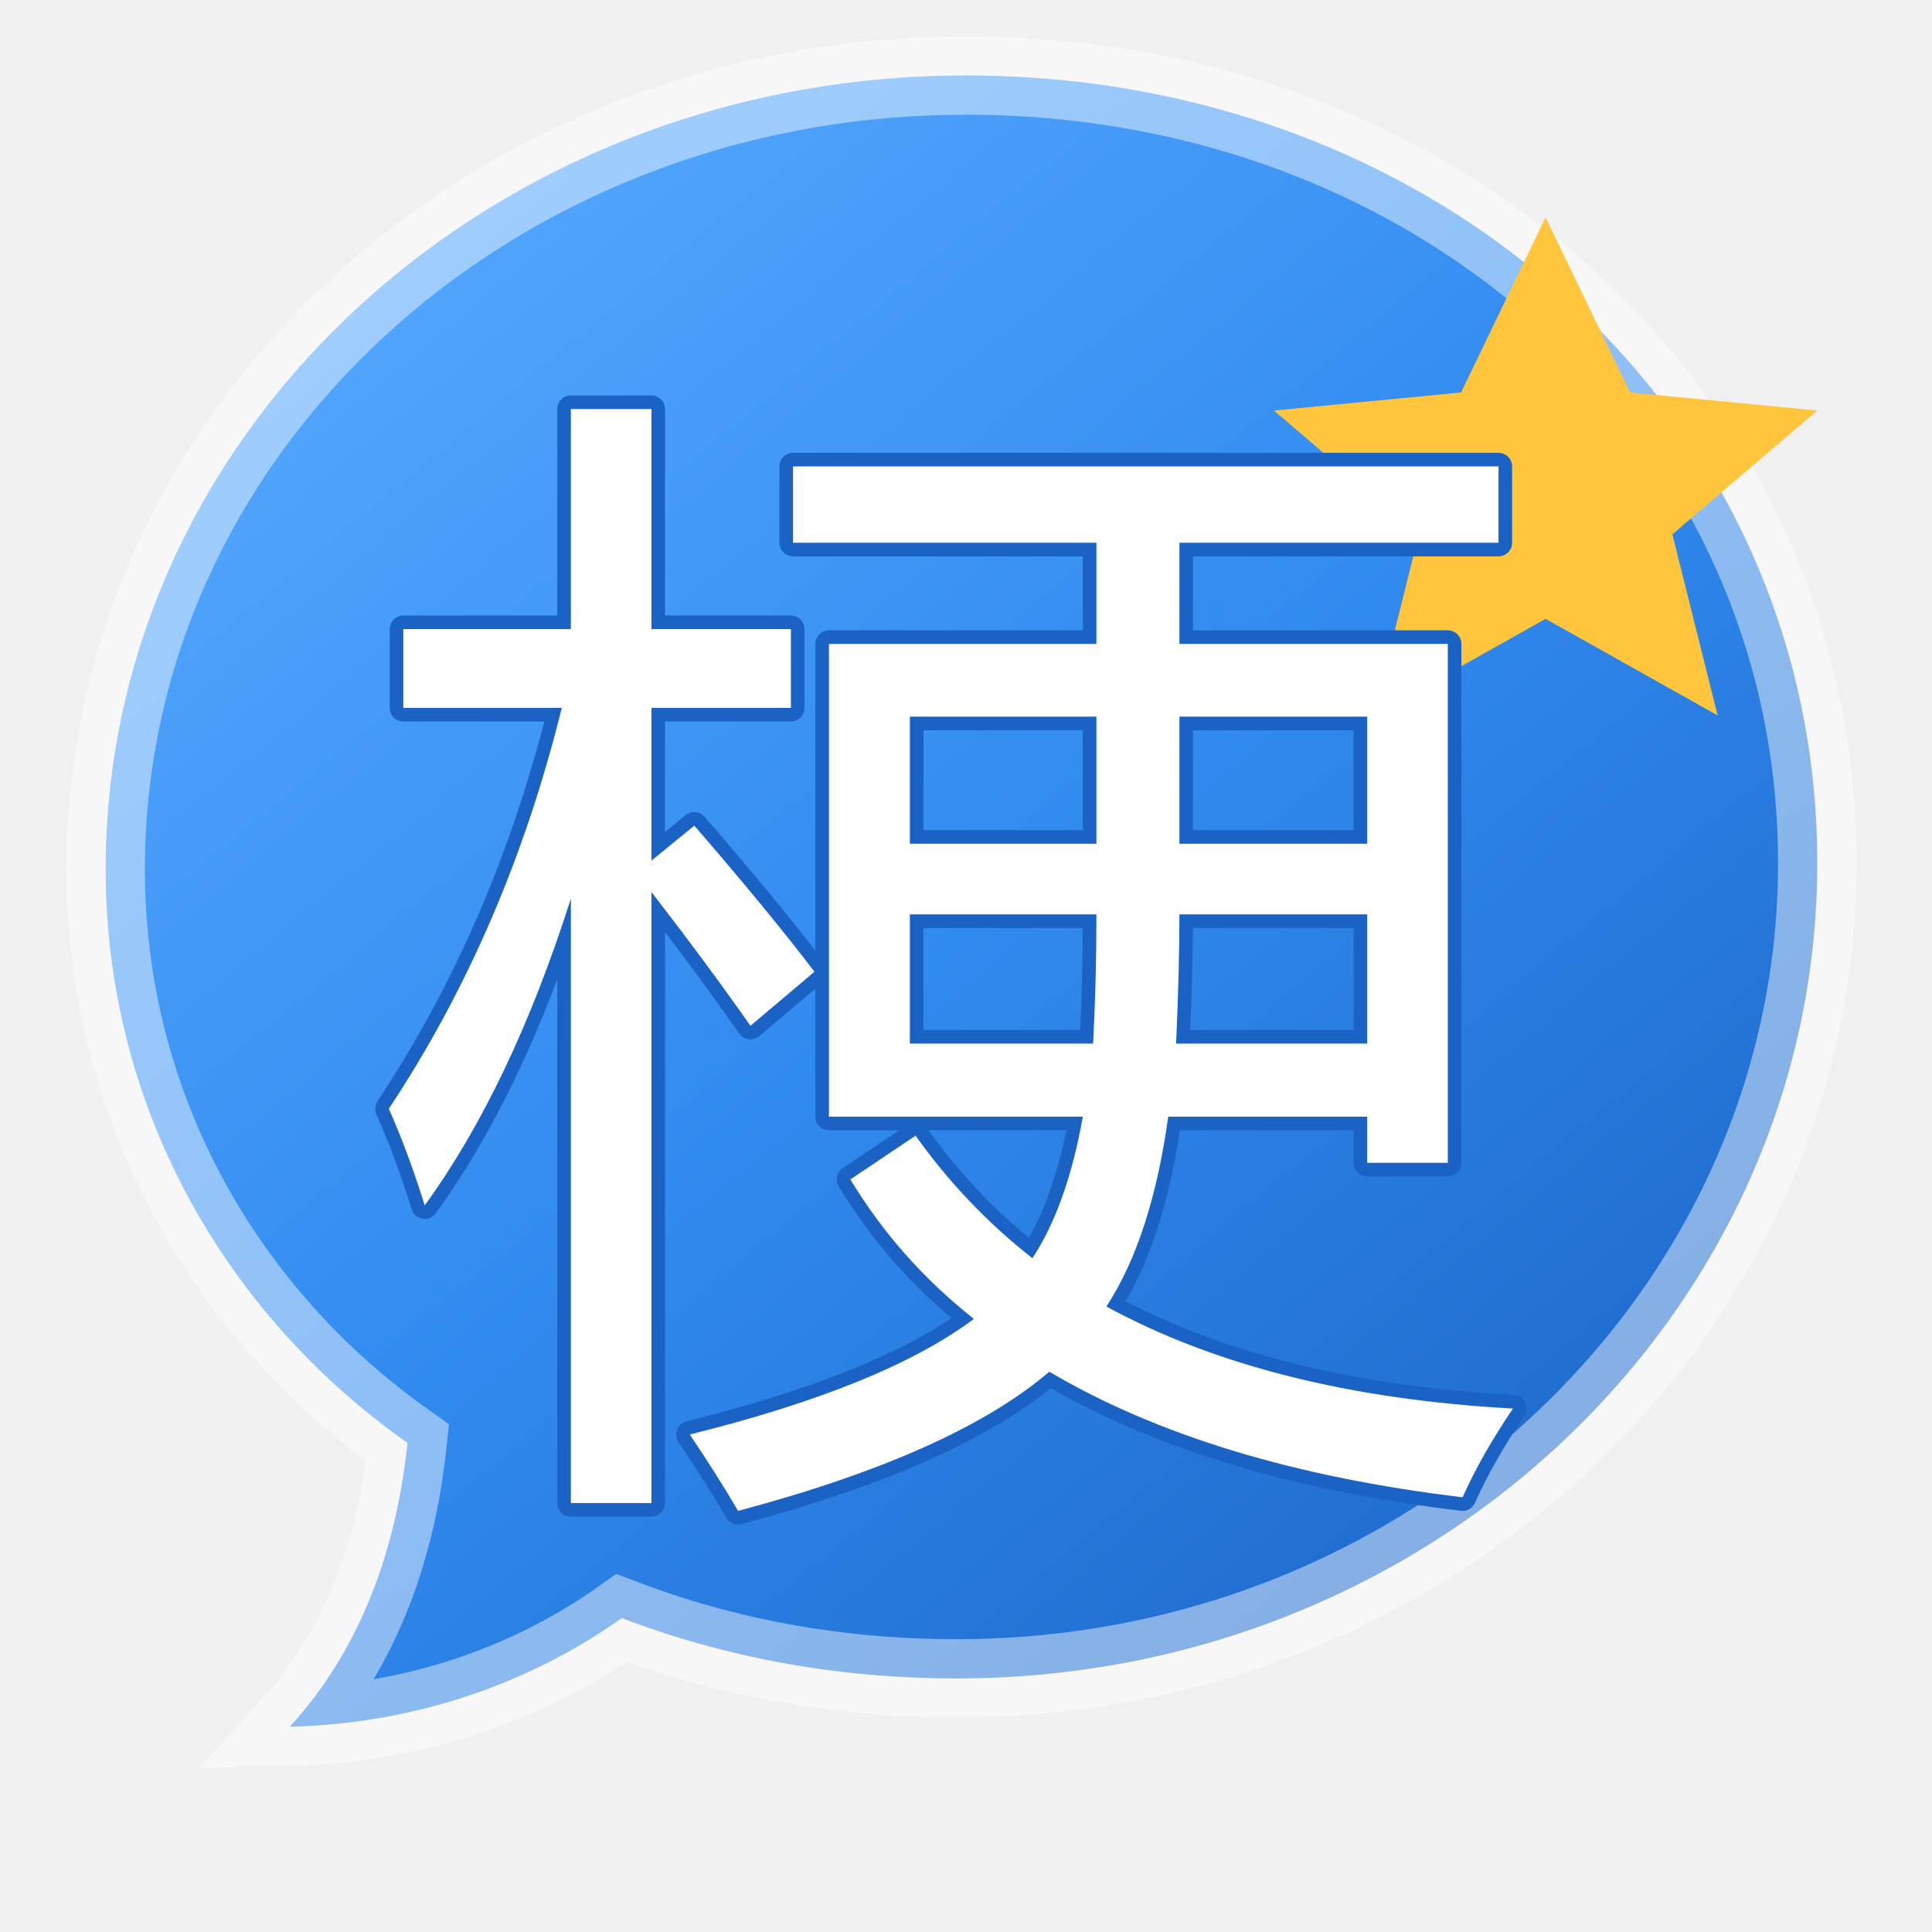
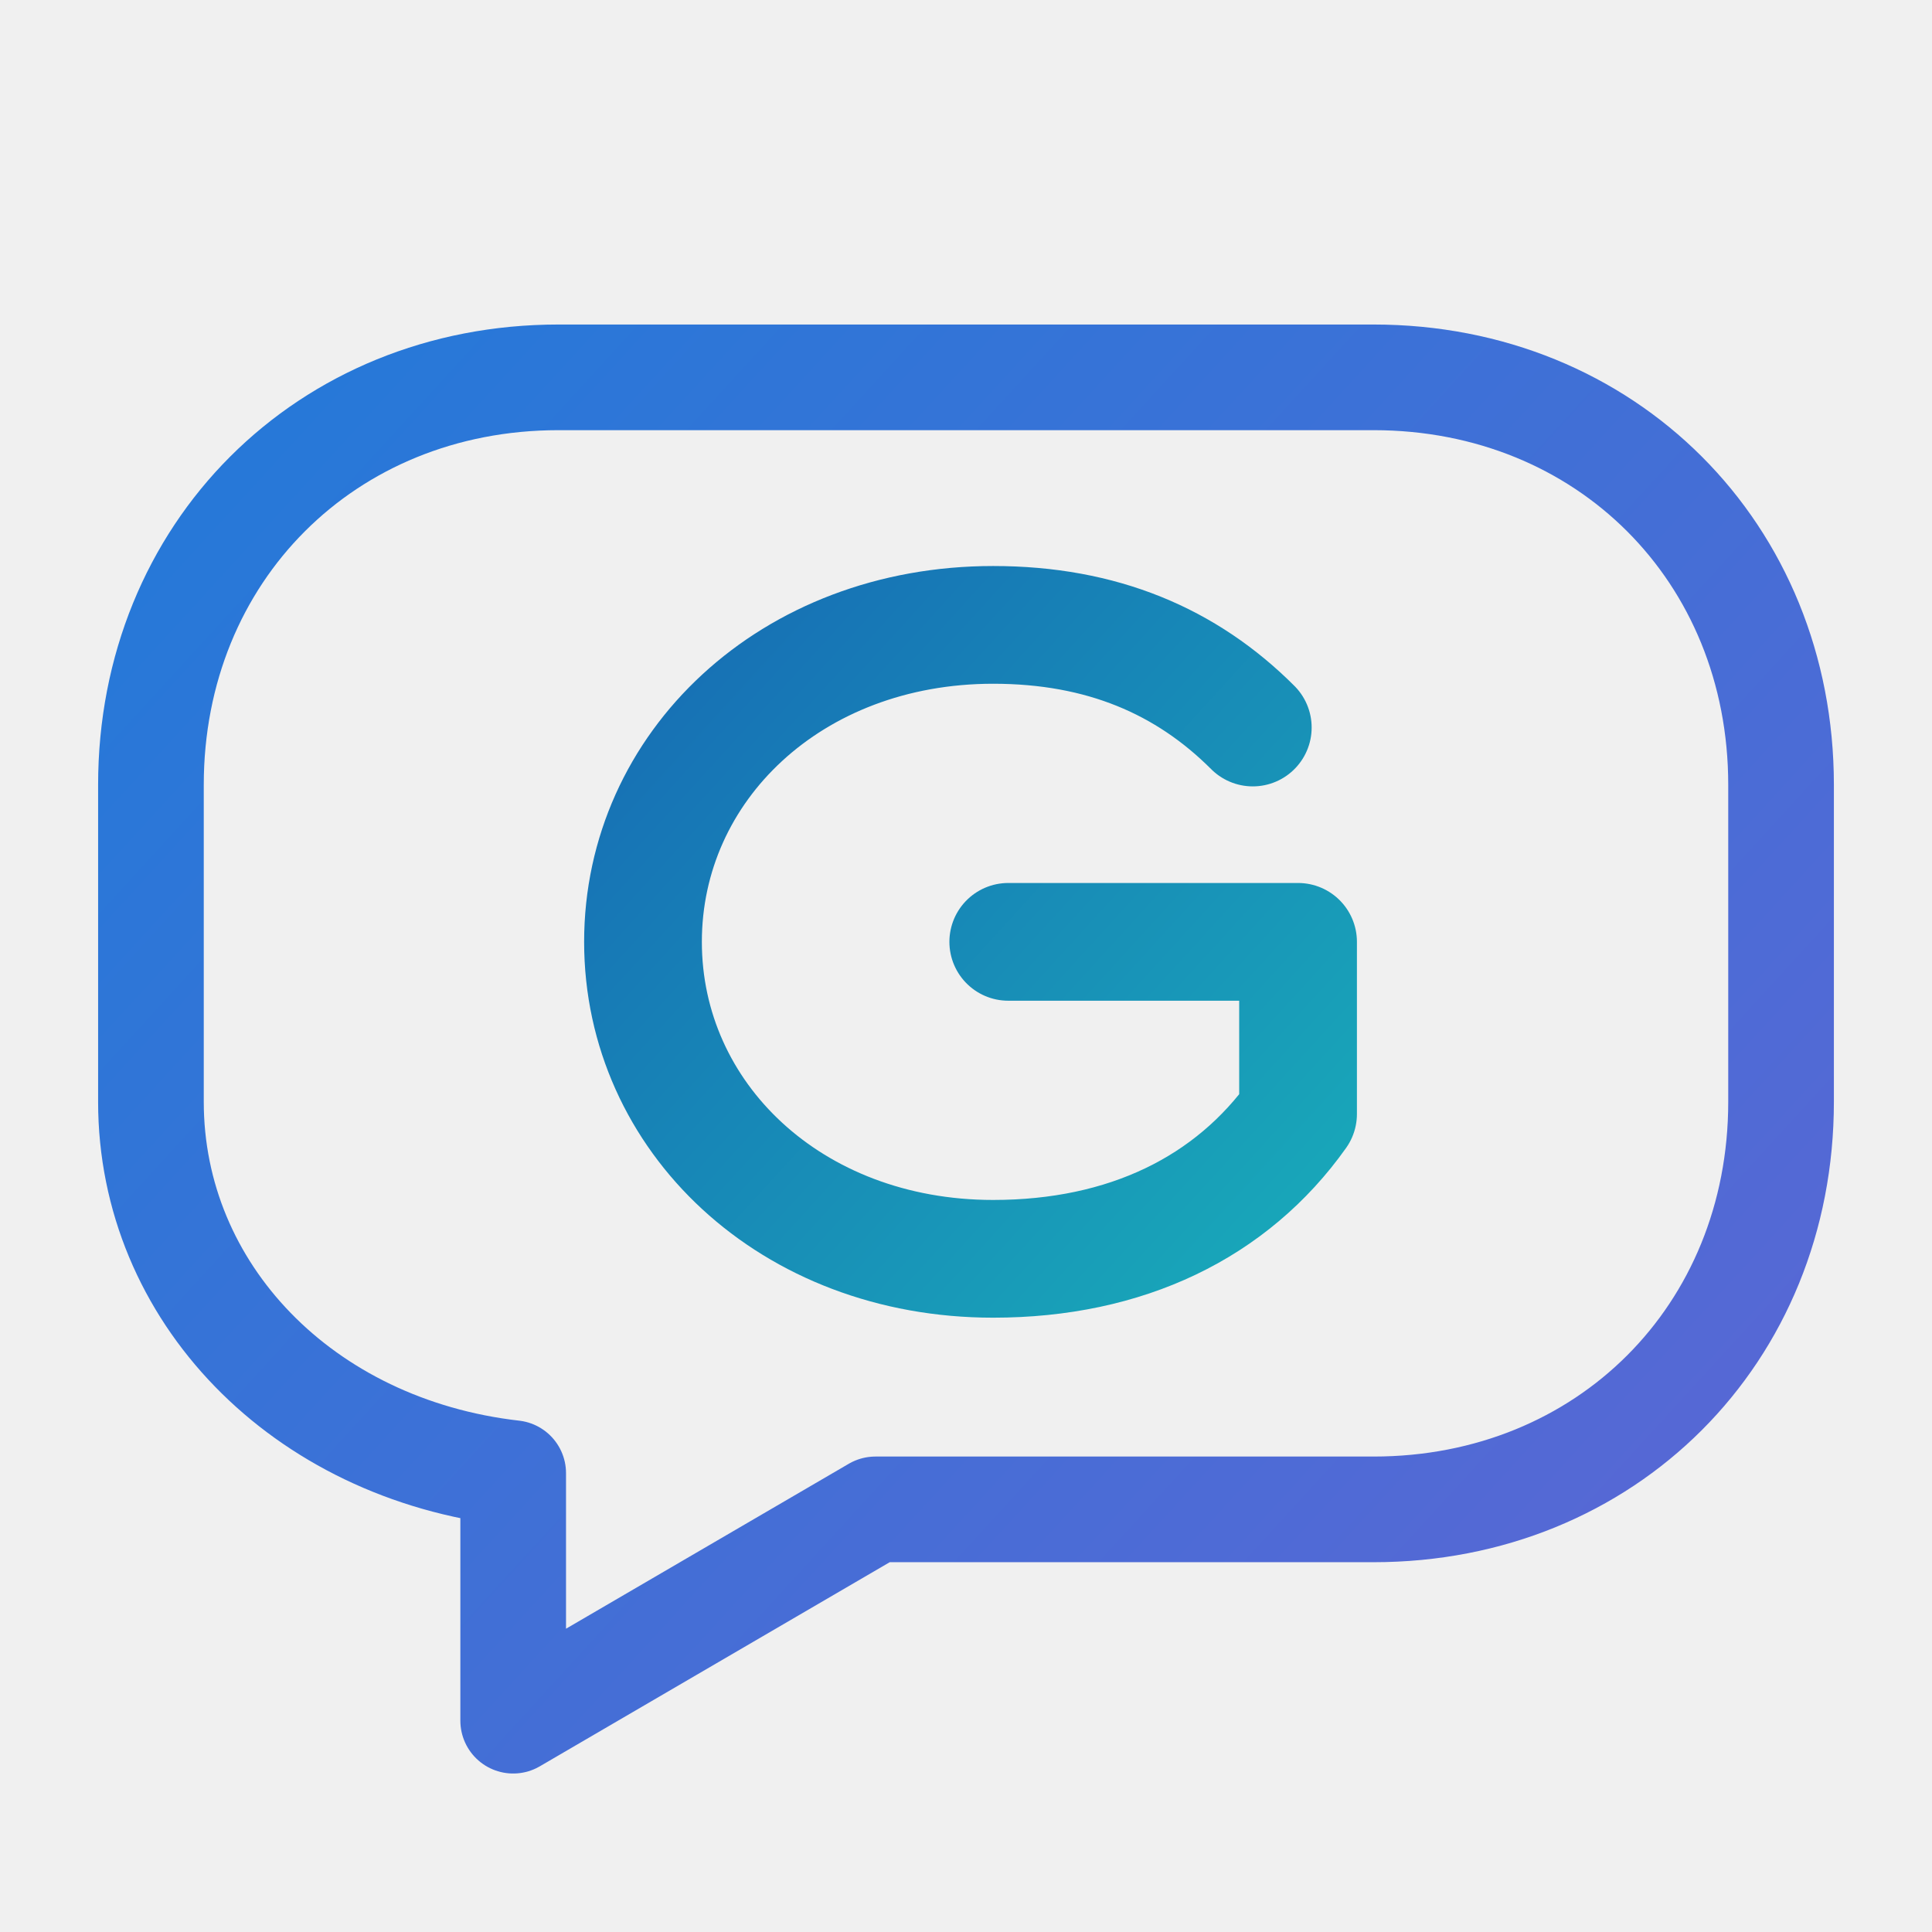
- <svg xmlns="http://www.w3.org/2000/svg" viewBox="0 0 64 64" role="img" aria-label="梗">
+ <svg xmlns="http://www.w3.org/2000/svg" viewBox="0 0 64 64" fill="none" role="img" aria-labelledby="title desc">
  <defs>
-     <linearGradient id="g" x1="8" y1="2" x2="56" y2="60" gradientUnits="userSpaceOnUse">
-       <stop stop-color="#5aadff" />
-       <stop offset=".5" stop-color="#318aef" />
-       <stop offset="1" stop-color="#185fbf" />
+     <linearGradient id="outline" x1="8" y1="12" x2="55" y2="55" gradientUnits="userSpaceOnUse">
+       <stop stop-color="#2579D8" />
+       <stop offset="1" stop-color="#5967D5" />
+     </linearGradient>
+     <linearGradient id="monogram" x1="21" y1="21" x2="44" y2="42" gradientUnits="userSpaceOnUse">
+       <stop stop-color="#176DB5" />
+       <stop offset="1" stop-color="#18AAB9" />
    </linearGradient>
  </defs>
-   <path fill="url(#g)" d="M32 2.5C16.2 2.5 3.5 14.3 3.5 28.8c0 7.8 3.9 14.7 10 19-.4 3.8-1.7 7-3.9 9.4 4.1-.1 7.9-1.4 11-3.6 3.4 1.3 7.1 2 11.1 2 15.8 0 28.5-12.2 28.5-27S47.8 2.5 32 2.5z" />
-   <path fill="none" stroke="#fff" stroke-opacity=".45" stroke-width="2.6" d="M32 2.5C16.2 2.5 3.5 14.3 3.5 28.8c0 7.8 3.9 14.7 10 19-.4 3.8-1.7 7-3.9 9.4 4.1-.1 7.9-1.4 11-3.6 3.4 1.3 7.1 2 11.1 2 15.8 0 28.5-12.2 28.5-27S47.8 2.5 32 2.5z" />
-   <path fill="#ffc53d" d="M51.2 7.2l2.8 5.8 6.2.6-4.8 4.1 1.5 6-5.7-3.2-5.7 3.2 1.5-6-4.8-4.1 6.2-.6z" />
-   <path fill="#fff" stroke="#1a62c4" stroke-width="0.9" stroke-linejoin="round" paint-order="stroke fill" d="M27.46 21.33H36.32V17.98H26.27V15.45H49.64V17.98H39.07V21.33H47.96V38.52H45.29V36.99H38.7Q38.14 41.01 36.65 43.28Q42.05 46.22 50.12 46.66Q49.08 48.19 48.45 49.6Q40.11 48.6 34.76 45.44Q31.59 48.15 24.45 50.05Q23.78 48.9 22.85 47.52Q29.29 45.92 32.26 43.69Q29.77 41.72 28.17 39.07L30.33 37.62Q31.97 39.93 34.2 41.68Q35.35 39.93 35.87 36.99H27.46ZM13.36 20.84H18.91V13.55H21.58V20.84H26.2V23.45H21.58V28.51L23 27.35Q25.45 30.18 26.98 32.19L24.86 33.98Q23.37 31.86 21.58 29.55V49.79H18.91V29.77Q16.93 35.99 14.07 39.93Q13.51 38.14 12.88 36.73Q16.78 30.85 18.61 23.45H13.36ZM38.96 34.57H45.29V30.29H39.07Q39.07 32.08 38.96 34.57ZM36.21 34.57Q36.32 32.53 36.32 30.29H30.14V34.57ZM45.29 23.74H39.07V27.95H45.29ZM30.14 27.95H36.32V23.74H30.14Z" />
+   <path d="M18.5 12.5h27C53.2 12.5 59 18.3 59 26v10.5C59 44.2 53.2 50 45.5 50H29L17 57v-8.2C10 48 5 42.8 5 36.5V26c0-7.7 5.8-13.5 13.5-13.5Z" stroke="url(#outline)" stroke-width="3.5" stroke-linecap="round" stroke-linejoin="round" />
+   <path d="M41.5 24.1c-2.2-2.2-5-3.4-8.6-3.4-6.7 0-11.6 4.7-11.6 10.5s4.9 10.5 11.6 10.5c4.4 0 7.9-1.7 10.1-4.8v-5.7h-9.6" stroke="url(#monogram)" stroke-width="3.9" stroke-linecap="round" stroke-linejoin="round" />
</svg>
